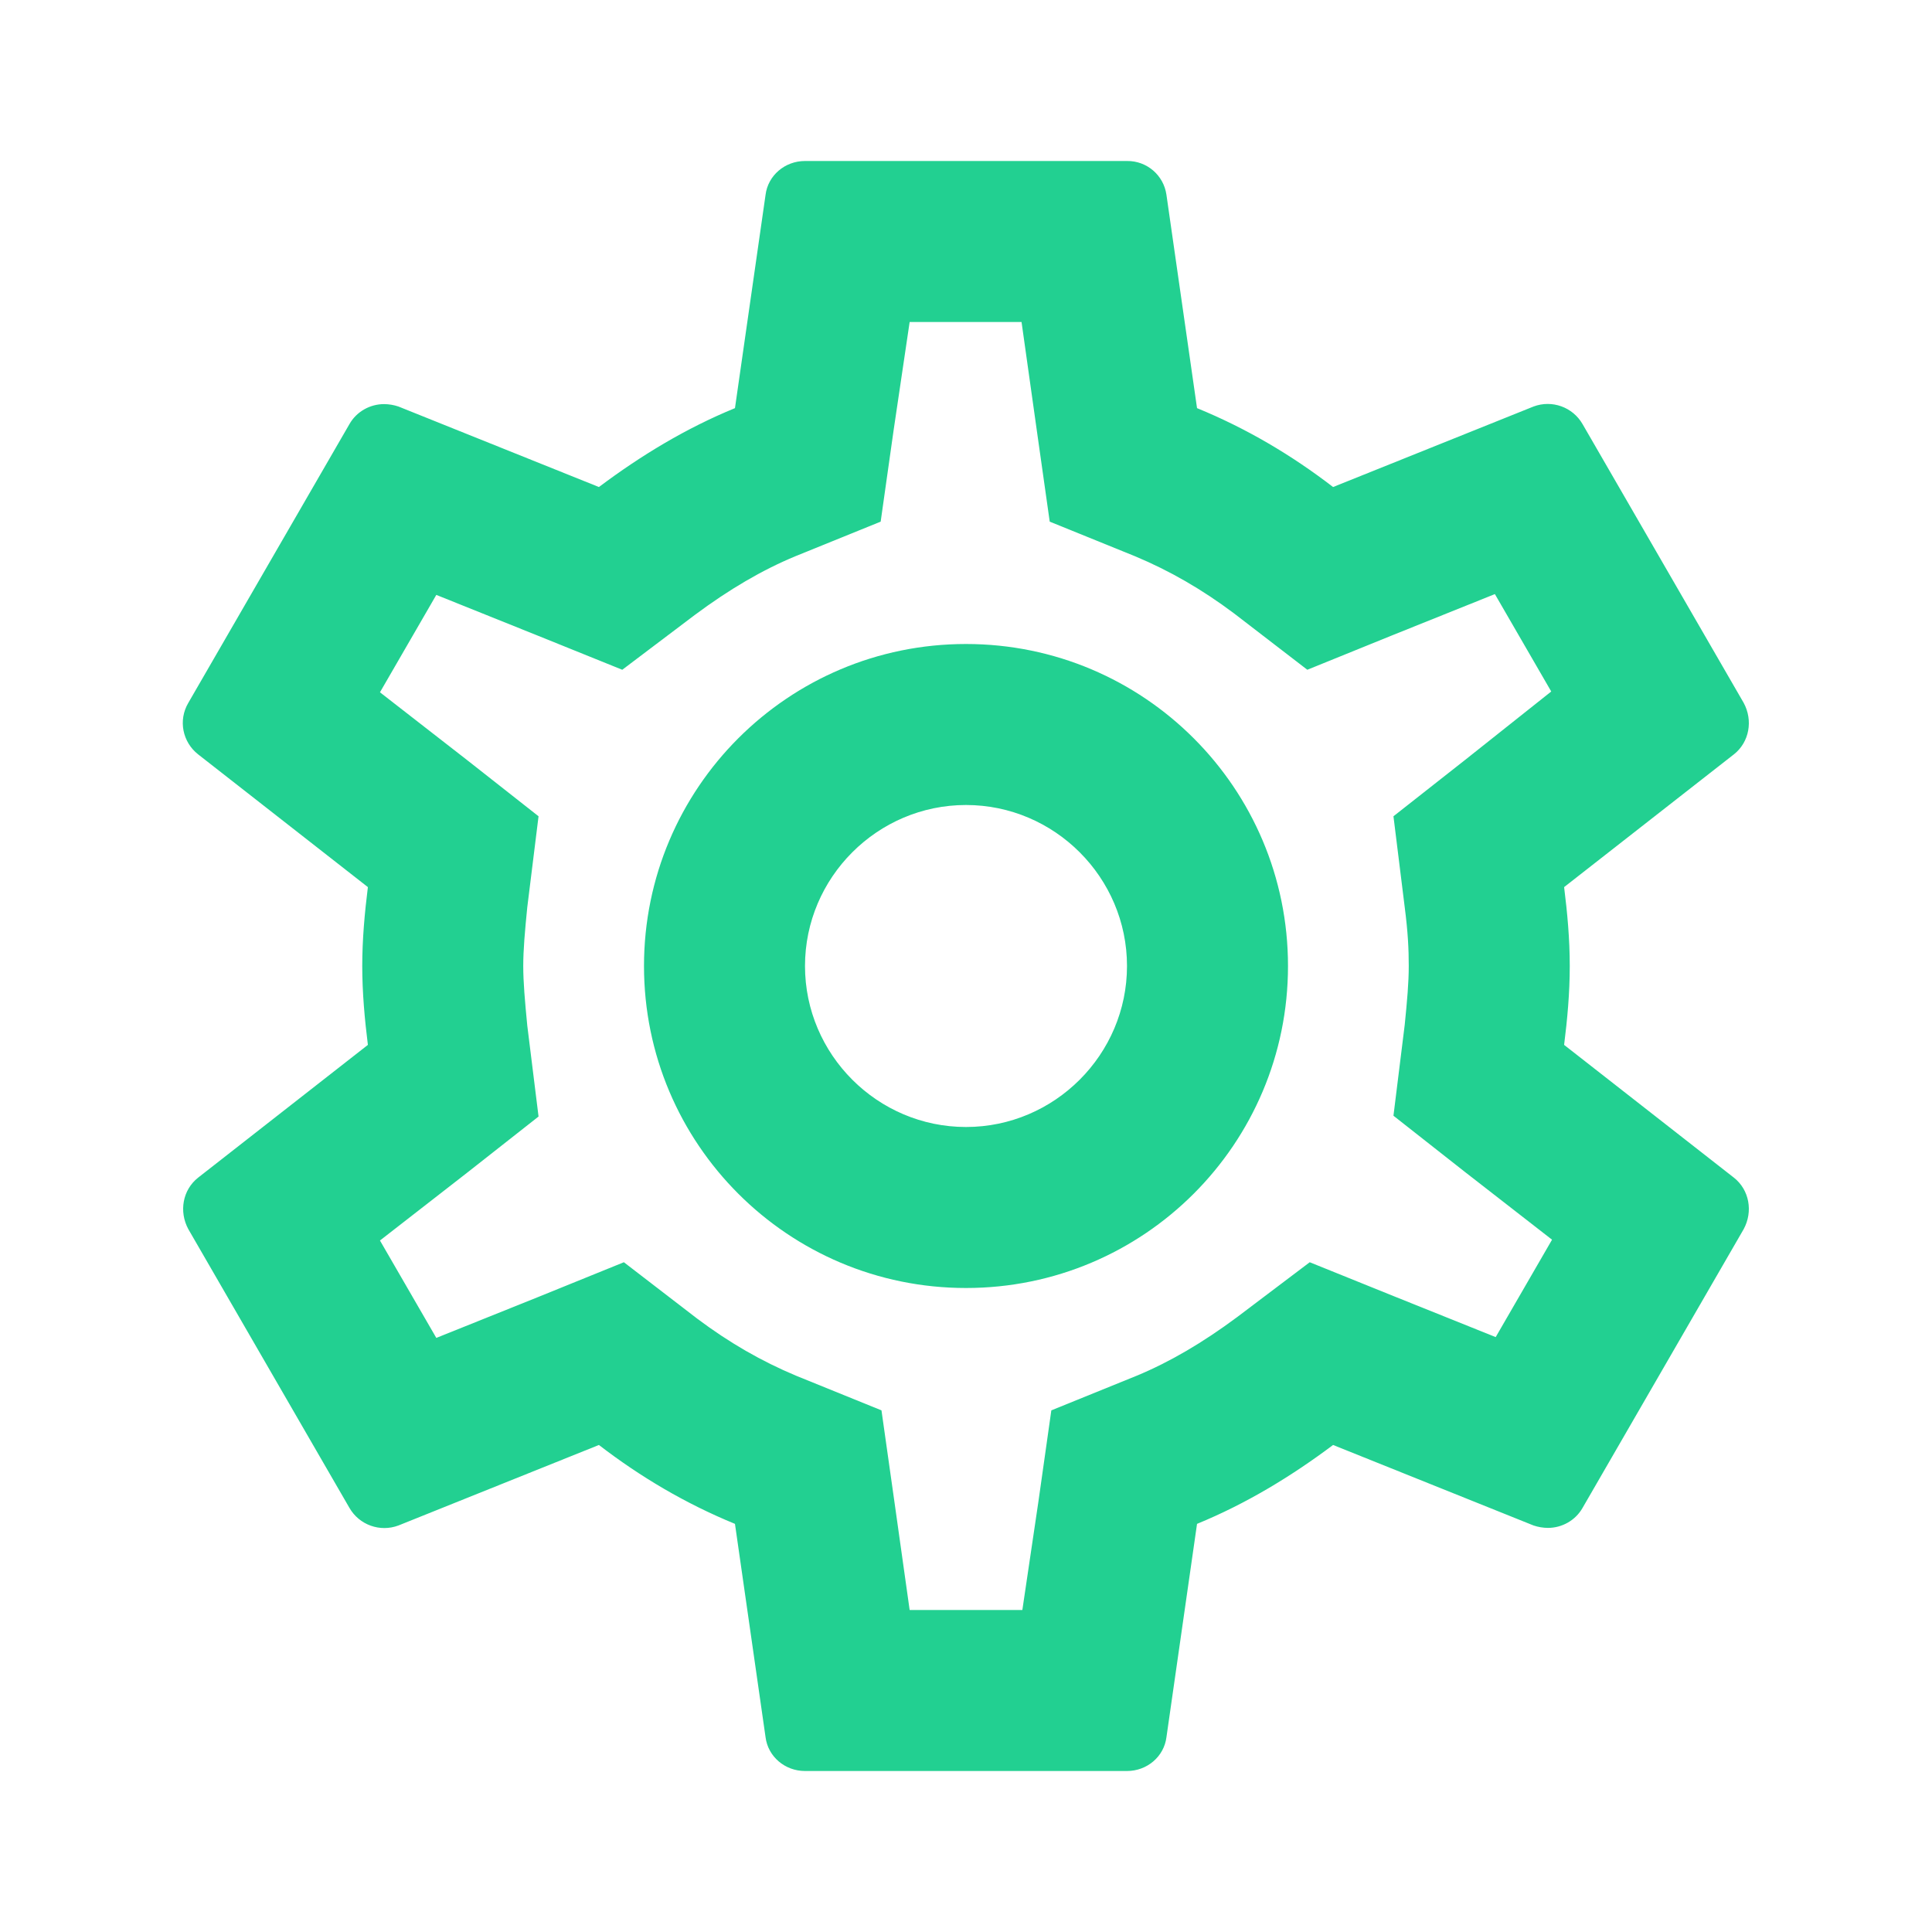
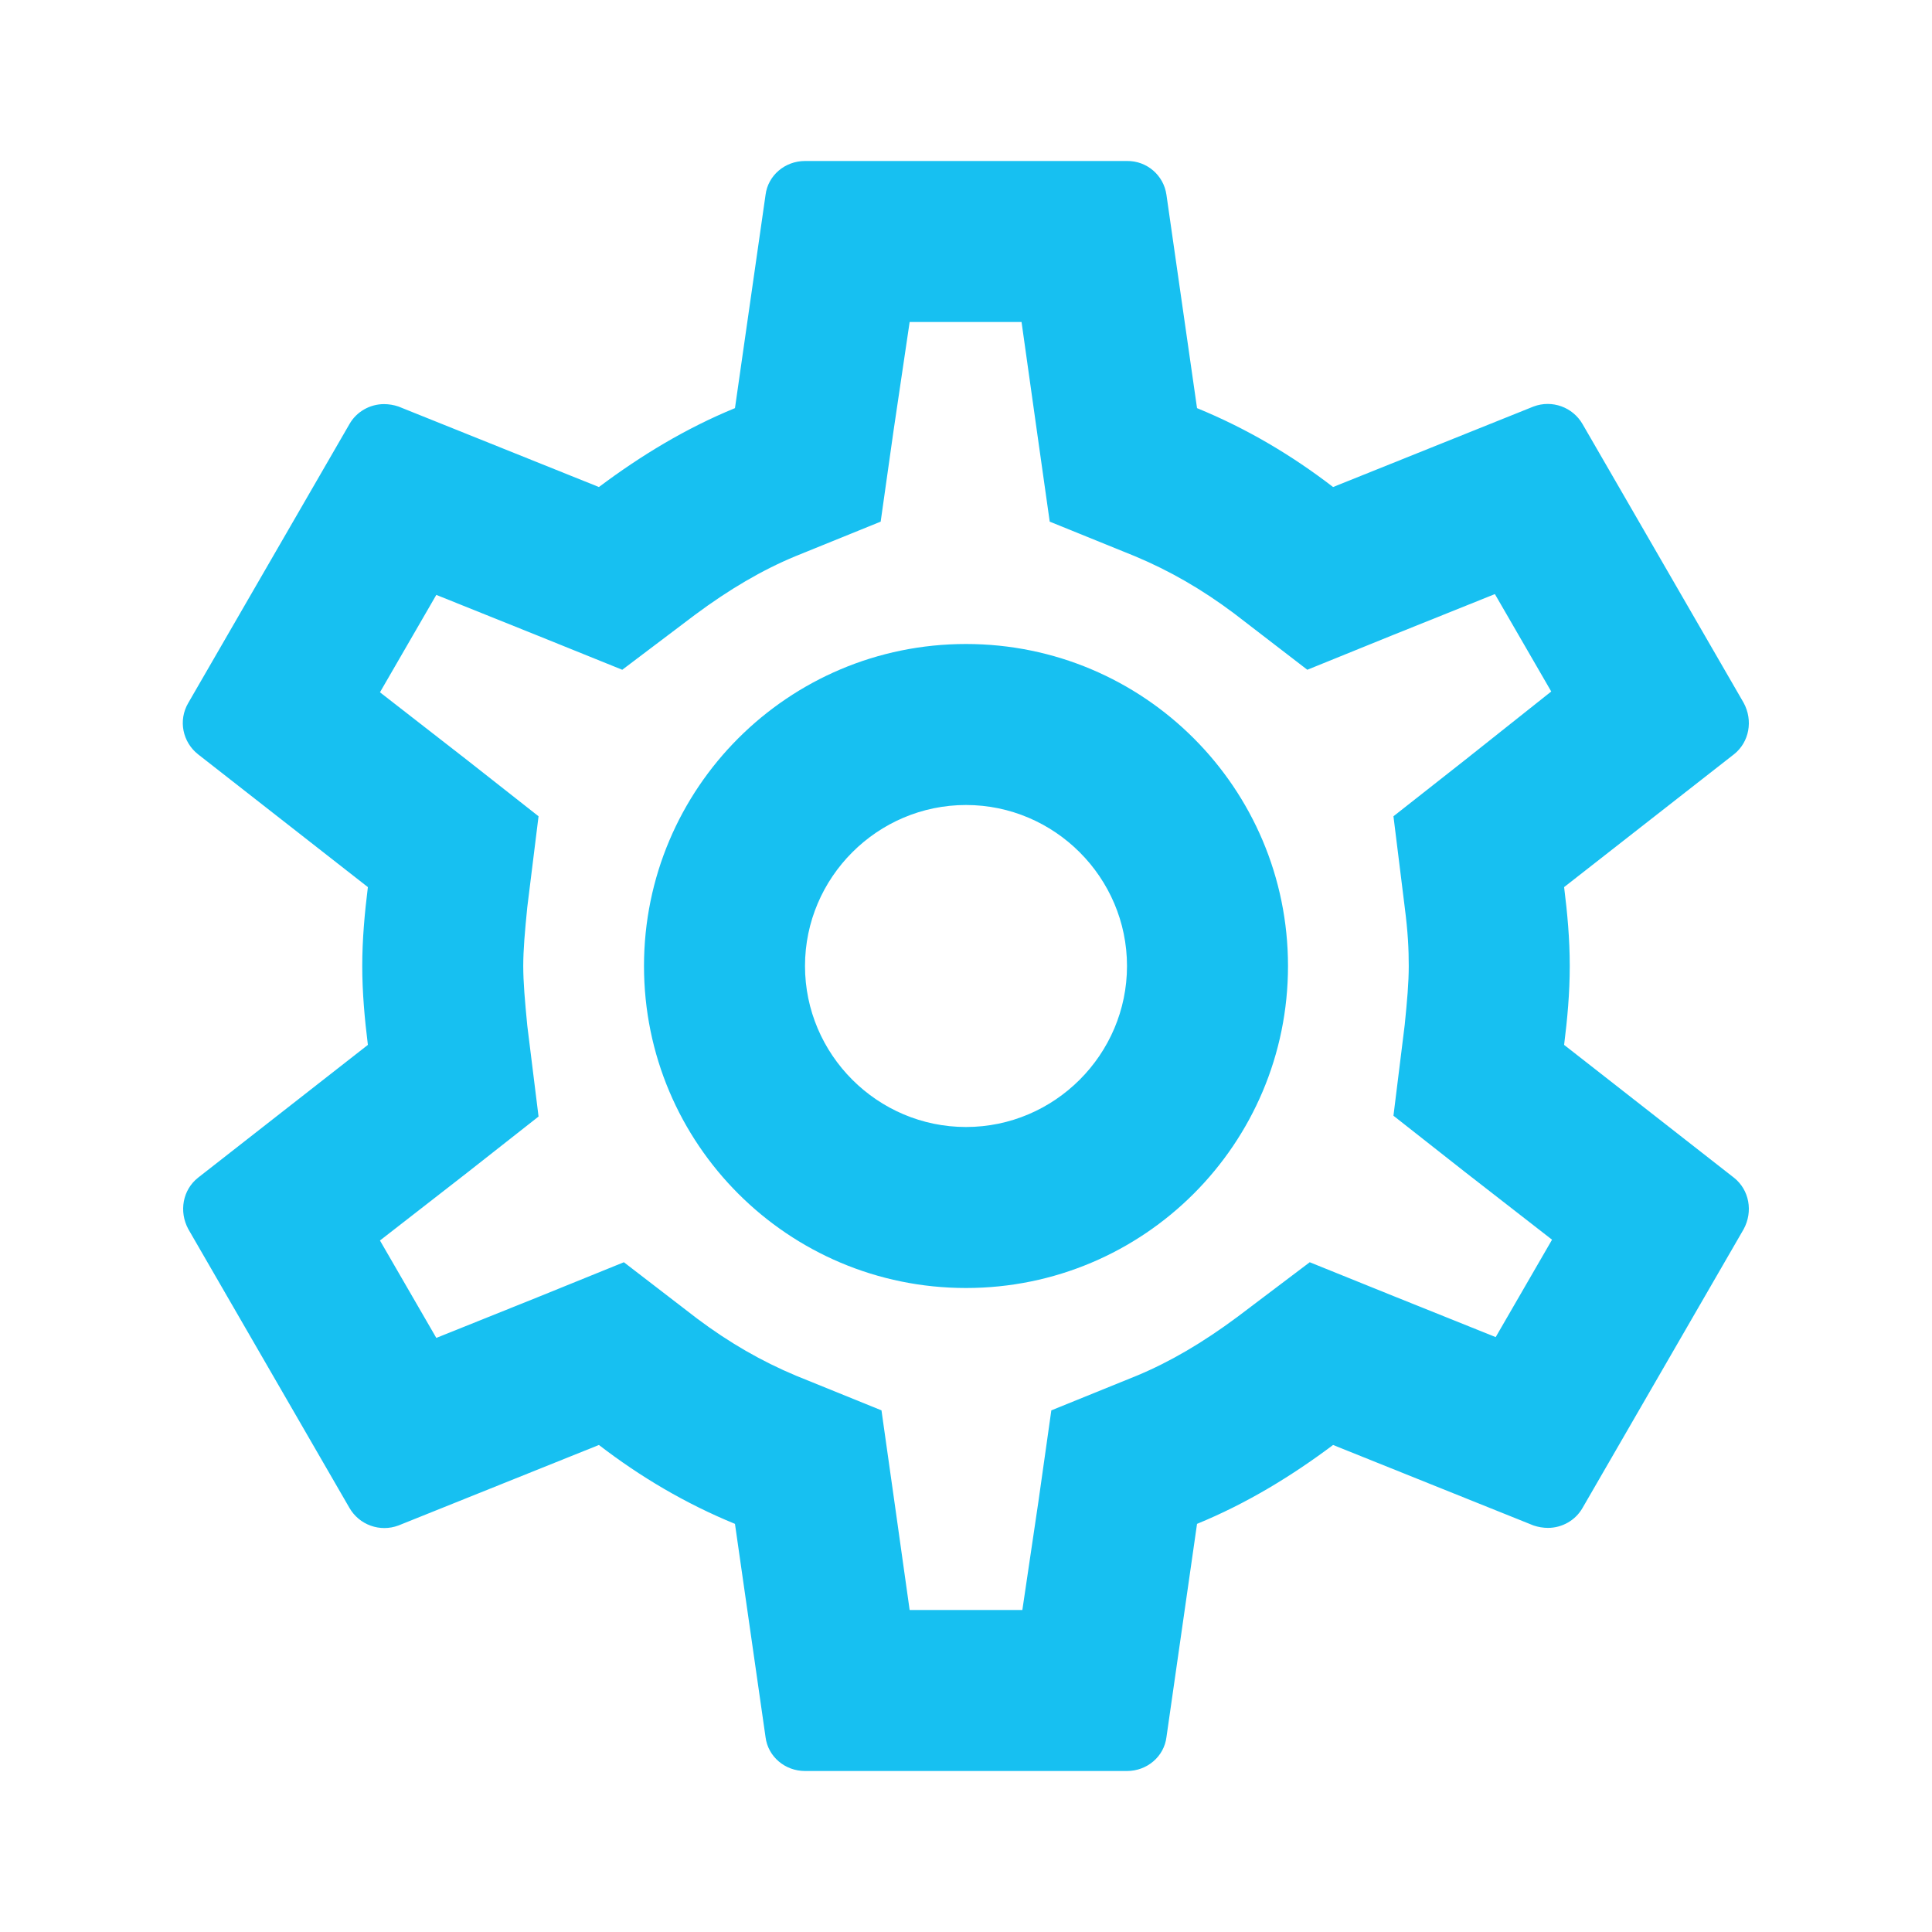
<svg xmlns="http://www.w3.org/2000/svg" width="24" height="24" fill="none">
-   <path d="M19.43 12.98c.04-.32.07-.64.07-.98 0-.34-.03-.66-.07-.98l2.11-1.65c.19-.15.24-.42.12-.64l-2-3.46a.5.5 0 0 0-.61-.22l-2.49 1c-.52-.4-1.08-.73-1.69-.98l-.38-2.65A.488.488 0 0 0 14 2h-4c-.25 0-.46.18-.49.42l-.38 2.65c-.61.25-1.17.59-1.69.98l-2.49-1a.566.566 0 0 0-.18-.03c-.17 0-.34.09-.43.25l-2 3.46c-.13.22-.07.49.12.64l2.11 1.65c-.04.32-.07.65-.07.98 0 .33.03.66.07.98l-2.11 1.65c-.19.15-.24.42-.12.64l2 3.46a.5.5 0 0 0 .61.22l2.49-1c.52.4 1.08.73 1.69.98l.38 2.65c.03.24.24.42.49.42h4c.25 0 .46-.18.49-.42l.38-2.65c.61-.25 1.17-.59 1.69-.98l2.49 1c.06.02.12.03.18.03.17 0 .34-.09.43-.25l2-3.46c.12-.22.07-.49-.12-.64l-2.11-1.65zm-1.98-1.71c.04.31.05.52.05.73 0 .21-.02.43-.05.73l-.14 1.13.89.7 1.08.84-.7 1.21-1.27-.51-1.04-.42-.9.68c-.43.32-.84.56-1.25.73l-1.06.43-.16 1.13-.2 1.35h-1.4l-.19-1.35-.16-1.13-1.06-.43c-.43-.18-.83-.41-1.23-.71l-.91-.7-1.06.43-1.27.51-.7-1.21 1.08-.84.89-.7-.14-1.13c-.03-.31-.05-.54-.05-.74 0-.2.02-.43.05-.73l.14-1.13-.89-.7-1.08-.84.7-1.21 1.27.51 1.04.42.9-.68c.43-.32.84-.56 1.25-.73l1.06-.43.16-1.13.2-1.35h1.39l.19 1.35.16 1.13 1.06.43c.43.18.83.41 1.23.71l.91.7 1.06-.43 1.27-.51.7 1.21-1.07.85-.89.7.14 1.13zM12 8c-2.21 0-4 1.79-4 4s1.79 4 4 4 4-1.79 4-4-1.79-4-4-4zm0 6c-1.1 0-2-.9-2-2s.9-2 2-2 2 .9 2 2-.9 2-2 2z" fill="#22D091" />
+   <path d="M19.43 12.98c.04-.32.07-.64.07-.98 0-.34-.03-.66-.07-.98l2.11-1.65c.19-.15.24-.42.12-.64l-2-3.46a.5.5 0 0 0-.61-.22l-2.49 1c-.52-.4-1.08-.73-1.69-.98l-.38-2.65A.488.488 0 0 0 14 2h-4c-.25 0-.46.18-.49.42l-.38 2.65c-.61.25-1.17.59-1.69.98l-2.49-1a.566.566 0 0 0-.18-.03c-.17 0-.34.09-.43.25l-2 3.46c-.13.22-.07.49.12.64l2.11 1.65c-.04.32-.07.65-.07.98 0 .33.03.66.07.98l-2.11 1.65c-.19.15-.24.42-.12.64l2 3.46a.5.5 0 0 0 .61.22l2.49-1c.52.4 1.08.73 1.69.98l.38 2.65c.03.24.24.42.49.42h4c.25 0 .46-.18.49-.42l.38-2.65c.61-.25 1.17-.59 1.69-.98l2.49 1c.06.02.12.03.18.03.17 0 .34-.09.43-.25l2-3.46c.12-.22.07-.49-.12-.64l-2.11-1.65zm-1.98-1.71c.04.31.05.52.05.73 0 .21-.02.43-.05.73l-.14 1.13.89.7 1.08.84-.7 1.21-1.27-.51-1.04-.42-.9.68c-.43.32-.84.56-1.25.73l-1.06.43-.16 1.13-.2 1.35h-1.4l-.19-1.35-.16-1.13-1.06-.43c-.43-.18-.83-.41-1.23-.71l-.91-.7-1.06.43-1.27.51-.7-1.21 1.08-.84.89-.7-.14-1.13c-.03-.31-.05-.54-.05-.74 0-.2.02-.43.05-.73l.14-1.13-.89-.7-1.08-.84.7-1.21 1.27.51 1.04.42.9-.68c.43-.32.84-.56 1.25-.73l1.06-.43.16-1.13.2-1.35h1.39l.19 1.35.16 1.13 1.06.43c.43.18.83.41 1.23.71l.91.7 1.06-.43 1.27-.51.7 1.21-1.07.85-.89.7.14 1.13zM12 8c-2.21 0-4 1.79-4 4s1.79 4 4 4 4-1.79 4-4-1.79-4-4-4zm0 6c-1.1 0-2-.9-2-2s.9-2 2-2 2 .9 2 2-.9 2-2 2z" fill="#17C0F1" />
</svg>
